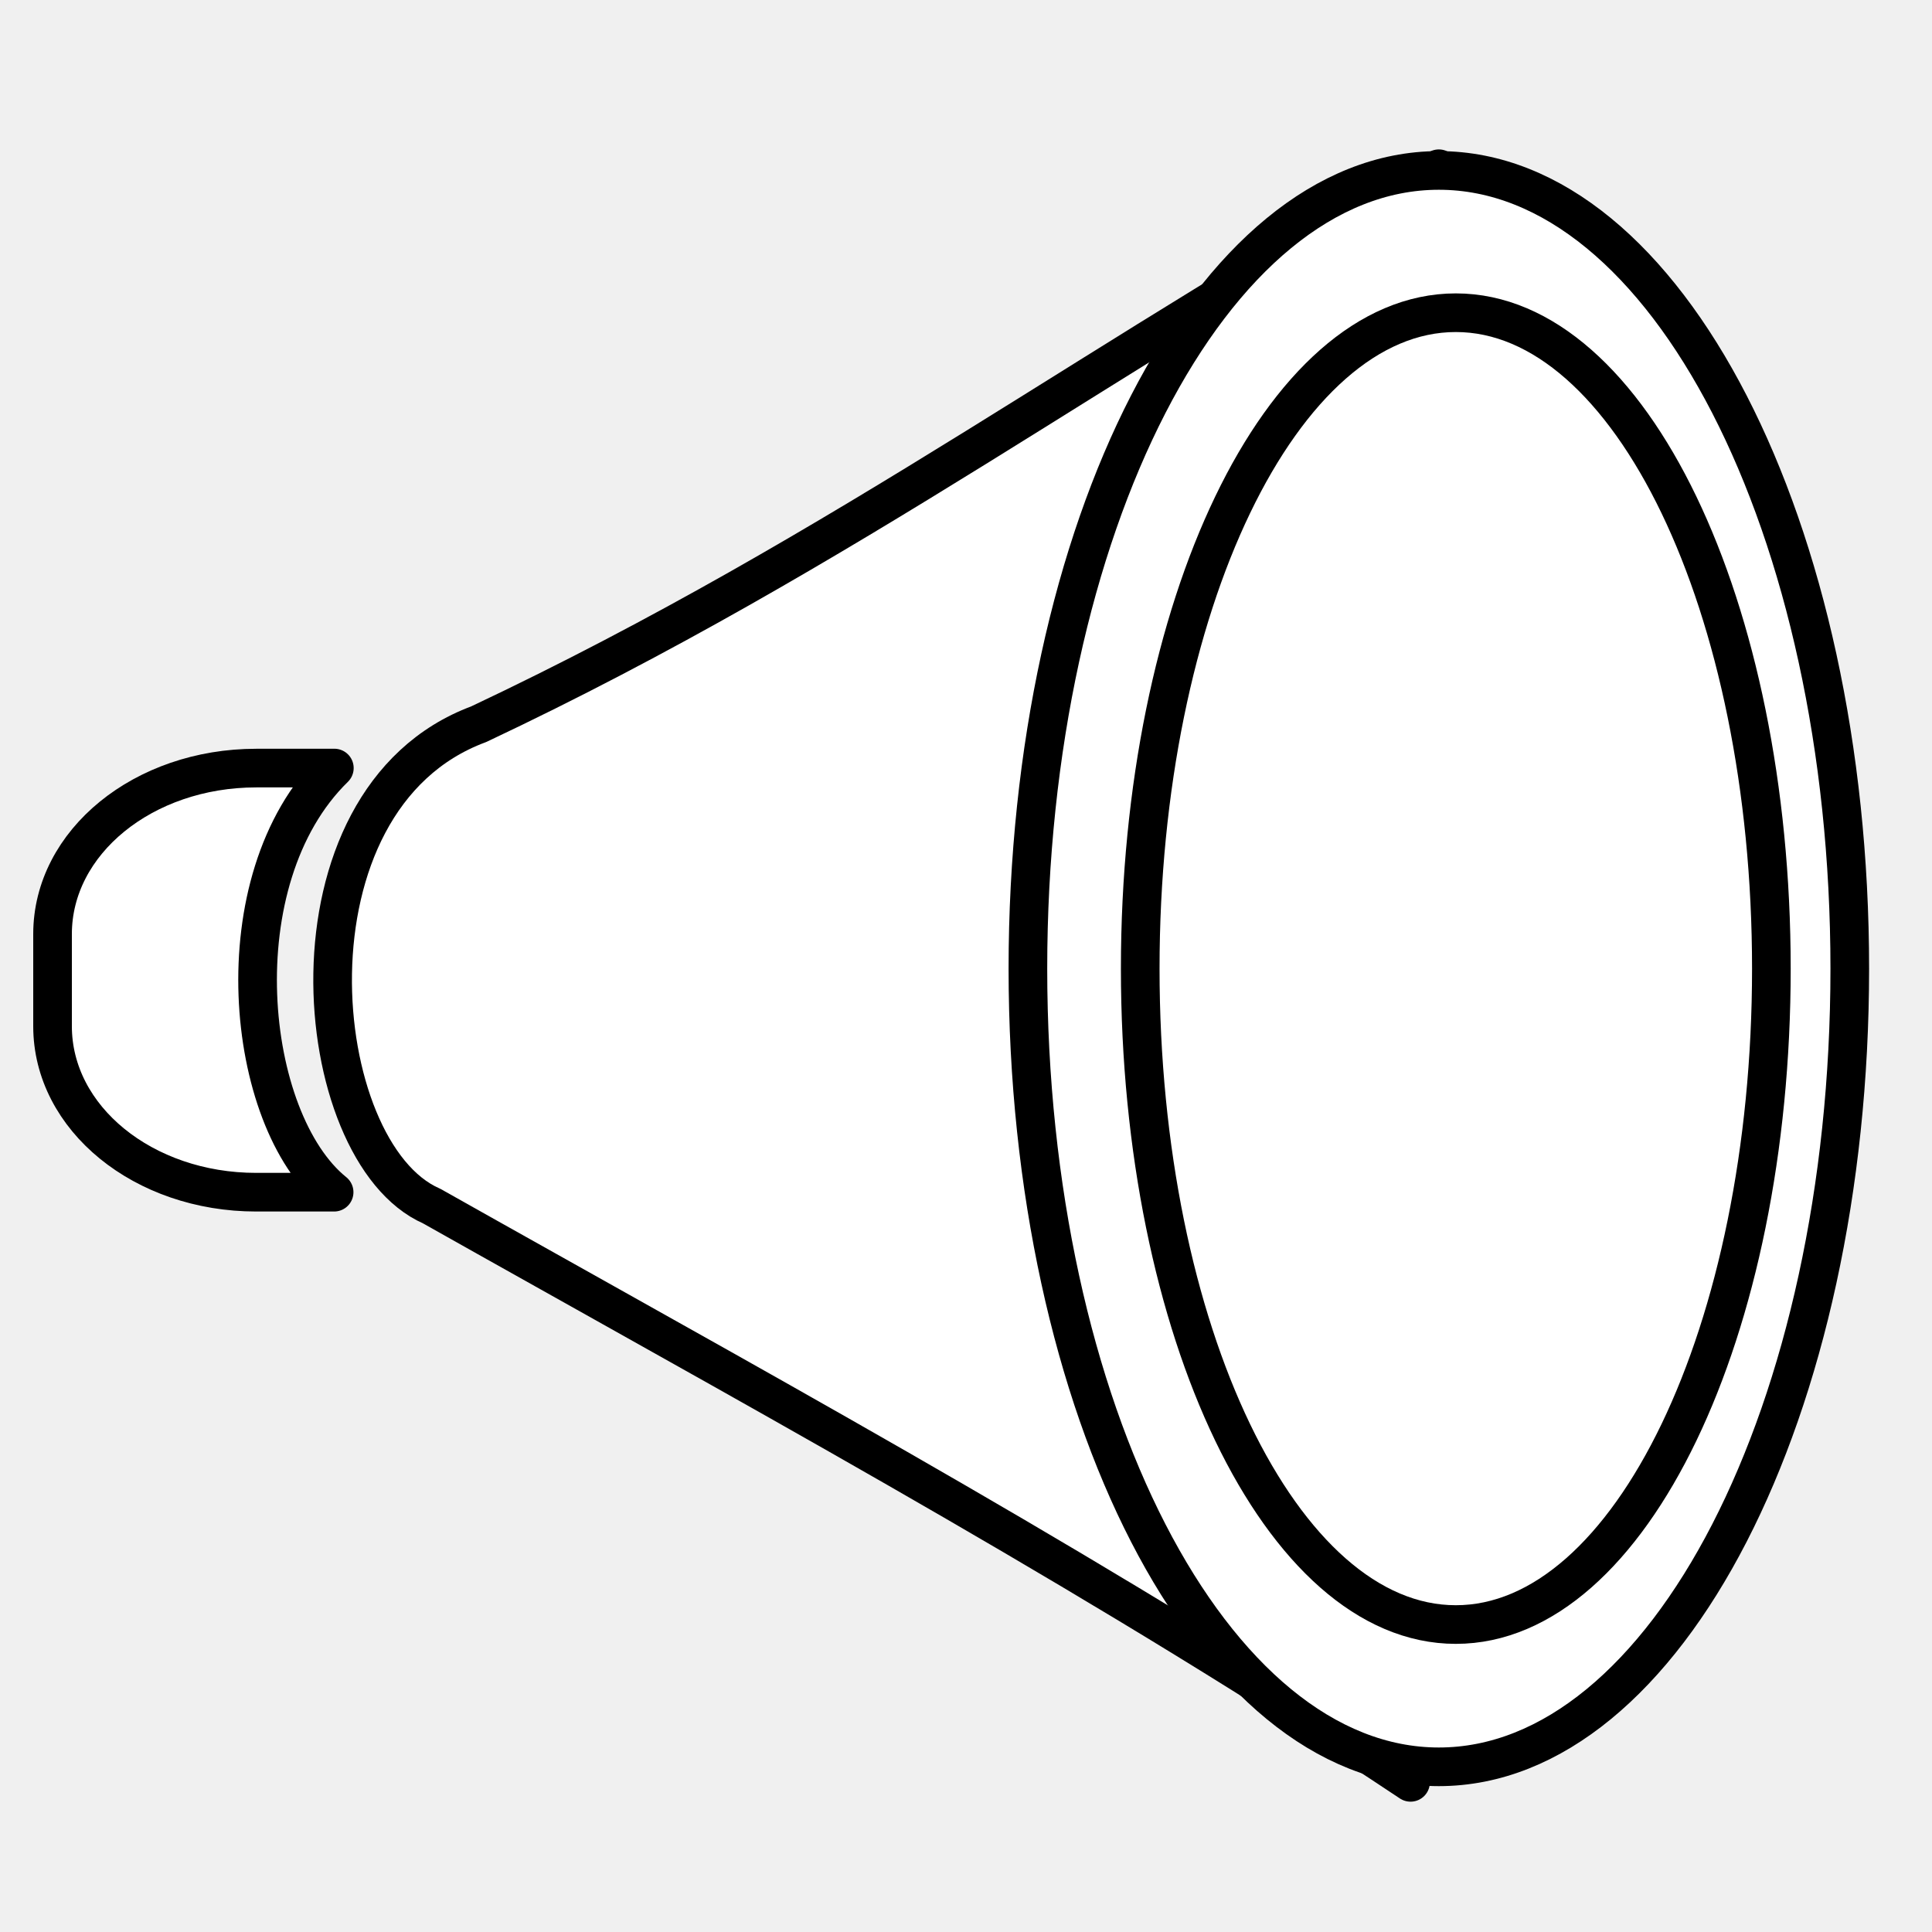
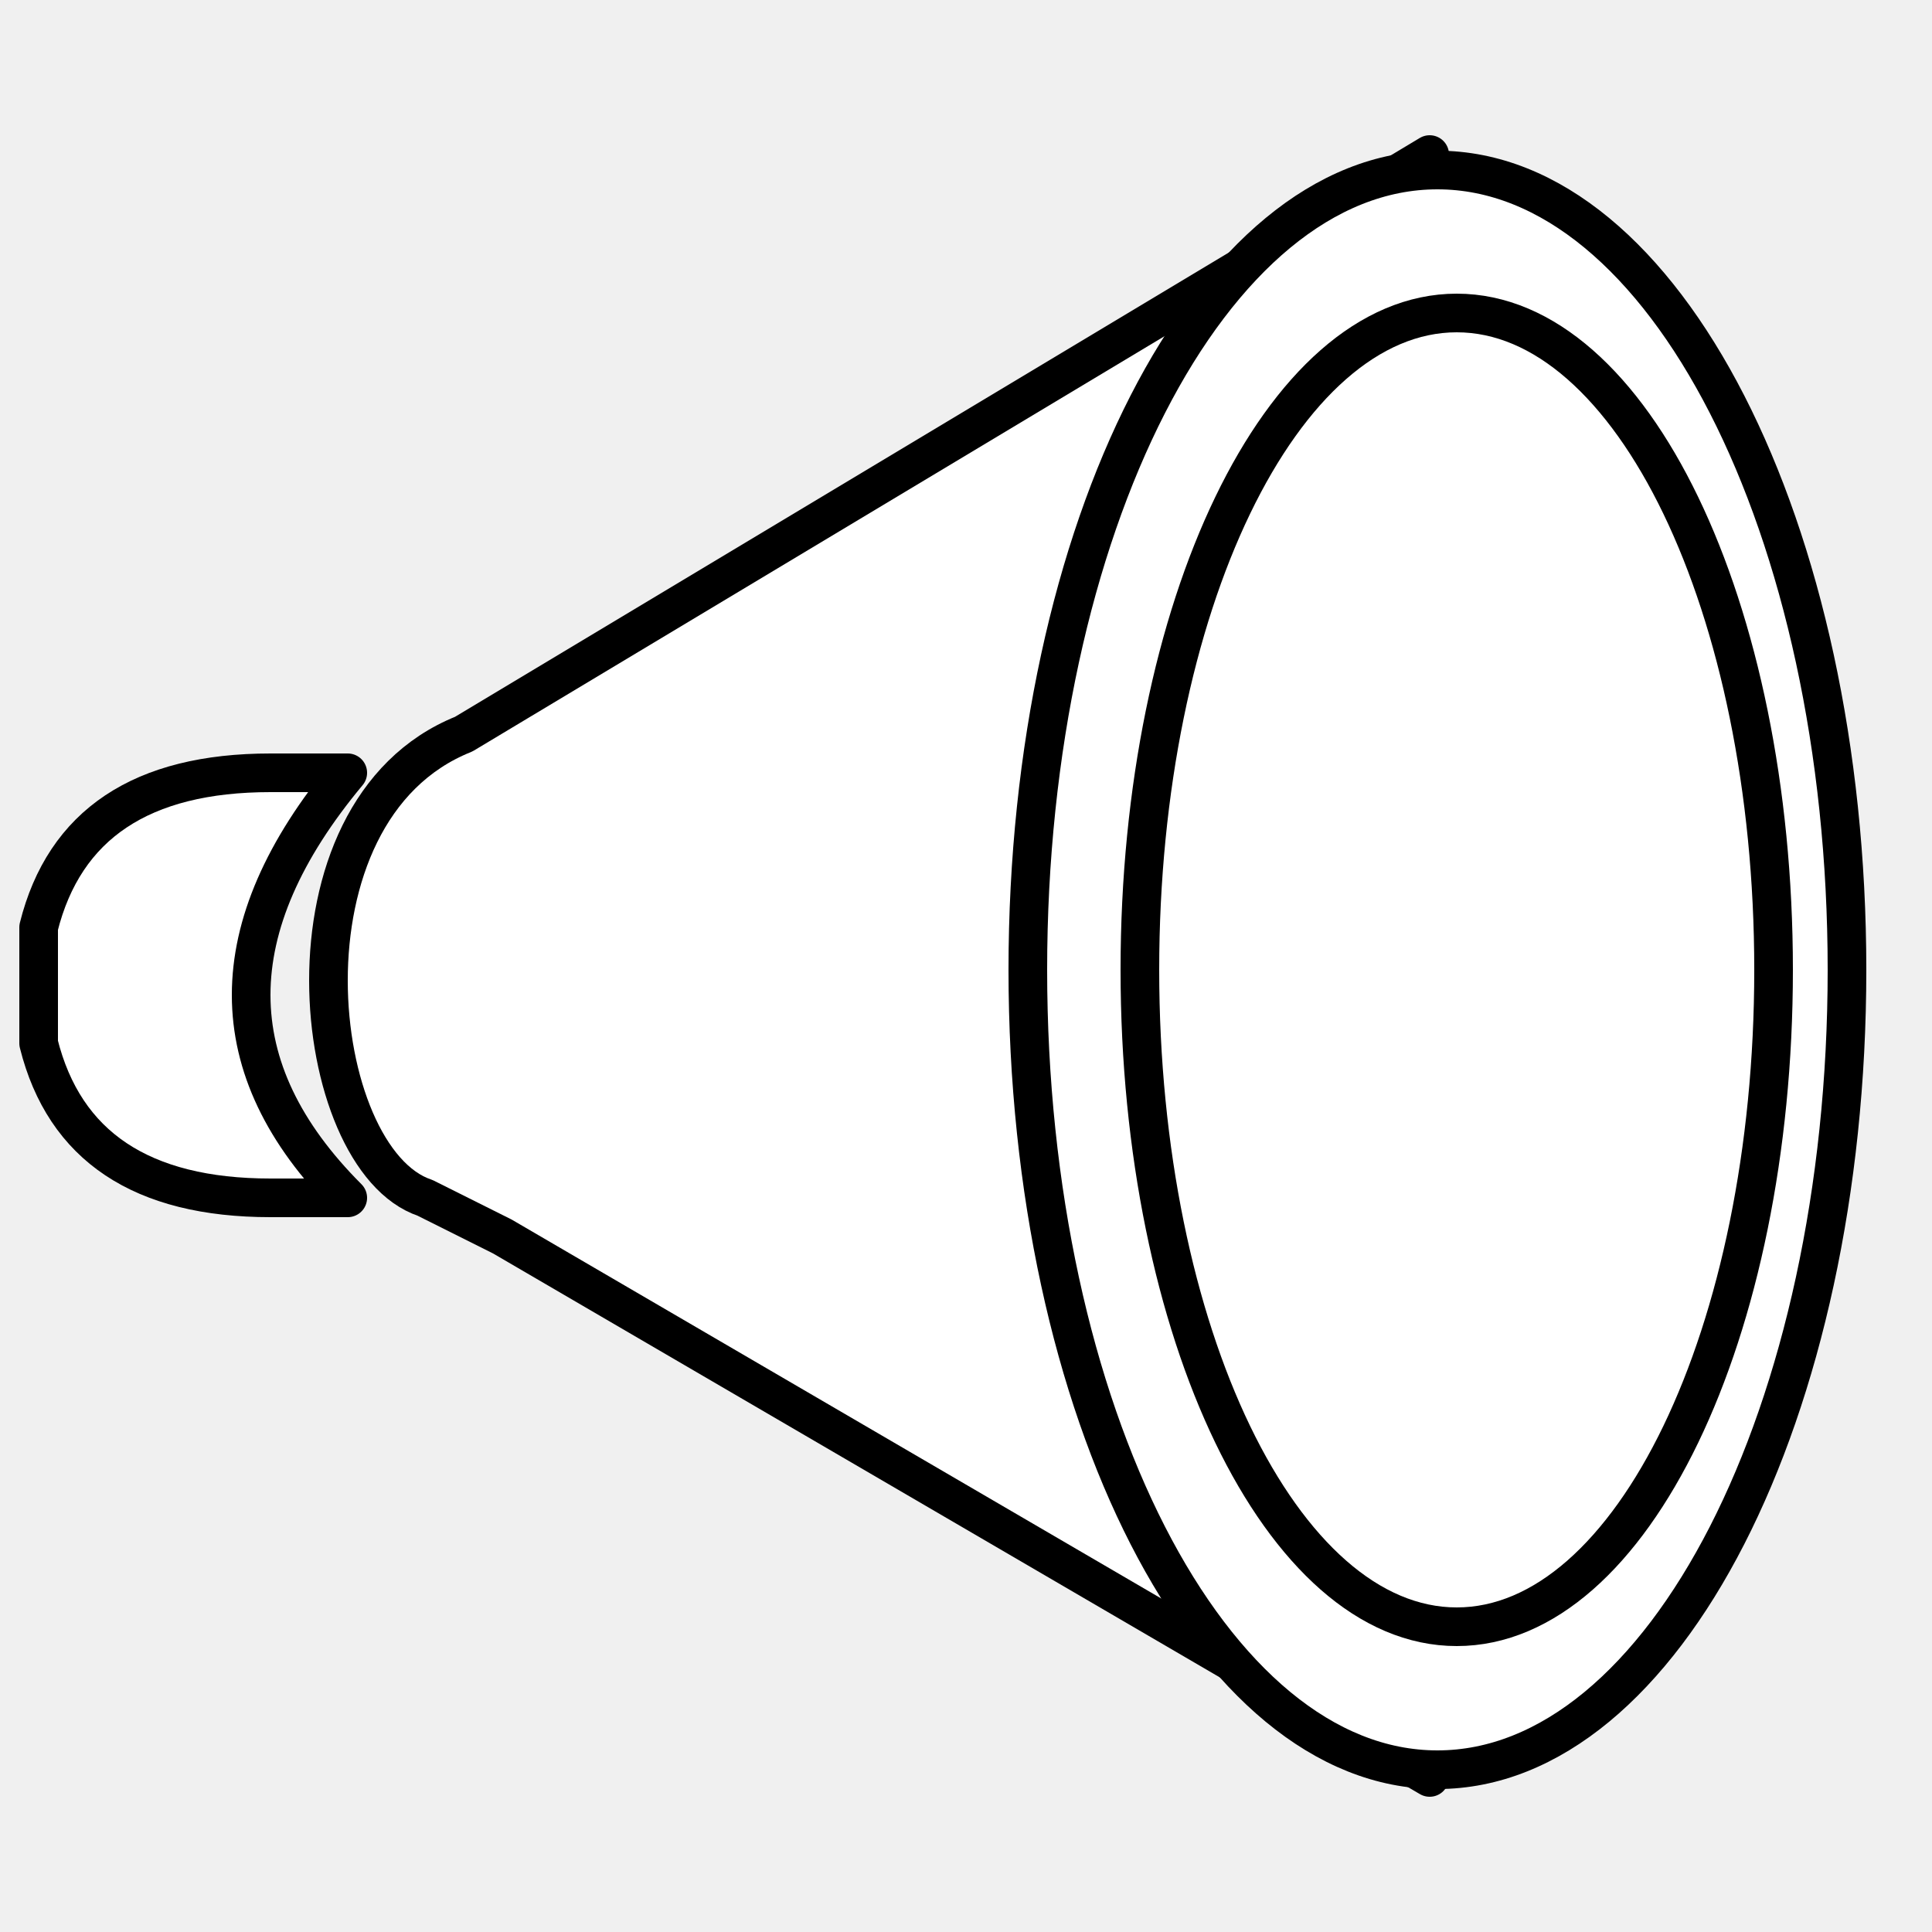
- <svg xmlns="http://www.w3.org/2000/svg" width="50mm" height="50mm" viewBox="0 0 50 50" version="1.1" id="svg119275" xml:space="preserve">
-   <defs id="defs119272" />
-   <g id="layer1">
-     <path style="fill:#ffffff;stroke:#000000;stroke-width:1;stroke-linecap:round;stroke-linejoin:round;stroke-miterlimit:0;stroke-dasharray:none;paint-order:fill markers stroke" d="m 37.237,4.367 -0.732,41.76 C 28.878,41.045 20.709,36.569 12.605,32.019 12.127,31.751 11.649,31.482 11.171,31.213 7.977,29.818 7.129,20.696 12.388,18.743 21.95,14.232 28.87,8.94 37.237,4.367 Z" id="path2808" />
-     <ellipse style="fill:#ffffff;stroke:#000000;stroke-width:1;stroke-linecap:round;stroke-linejoin:round;stroke-miterlimit:0;stroke-dasharray:none;paint-order:fill markers stroke" id="ellipse2752" cx="37.237" cy="25.068" rx="10.635" ry="20.657" />
-     <ellipse style="fill:#ffffff;stroke:#000000;stroke-width:1;stroke-linecap:round;stroke-linejoin:round;stroke-miterlimit:0;stroke-dasharray:none;paint-order:fill markers stroke" id="path2750" cx="37.676" cy="25.068" rx="8.167" ry="16.975" />
-     <path id="rect2864" style="fill:#ffffff;stroke:#000000;stroke-width:1;stroke-linecap:round;stroke-linejoin:round;stroke-miterlimit:0;stroke-dasharray:none;paint-order:fill markers stroke" d="m 6.632,19.878 c -2.92,0 -5.272,1.916 -5.272,4.295 v 2.386 c 0,2.38 2.351,4.295 5.272,4.295 h 2.015 c -2.31,-1.862 -2.955,-8.084 0.006,-10.977 z" />
+ <svg xmlns="http://www.w3.org/2000/svg" xml:space="preserve" viewBox="0 0 50 50">
+   <g fill="#fff" stroke="#000" stroke-linecap="round" stroke-linejoin="round" stroke-miterlimit="0" paint-order="fill markers stroke">
+     <path d="M37 4v42L13 32l-2-1c-3-1-4-10 1-12z" />
+     <ellipse cx="37.2" cy="25.1" rx="10.6" ry="20.7" />
+     <ellipse cx="37.7" cy="25.1" rx="8.2" ry="17" />
+     <path d="M7 20q-5 0-6 4v3q1 4 6 4h2q-5-5 0-11z" />
  </g>
</svg>
